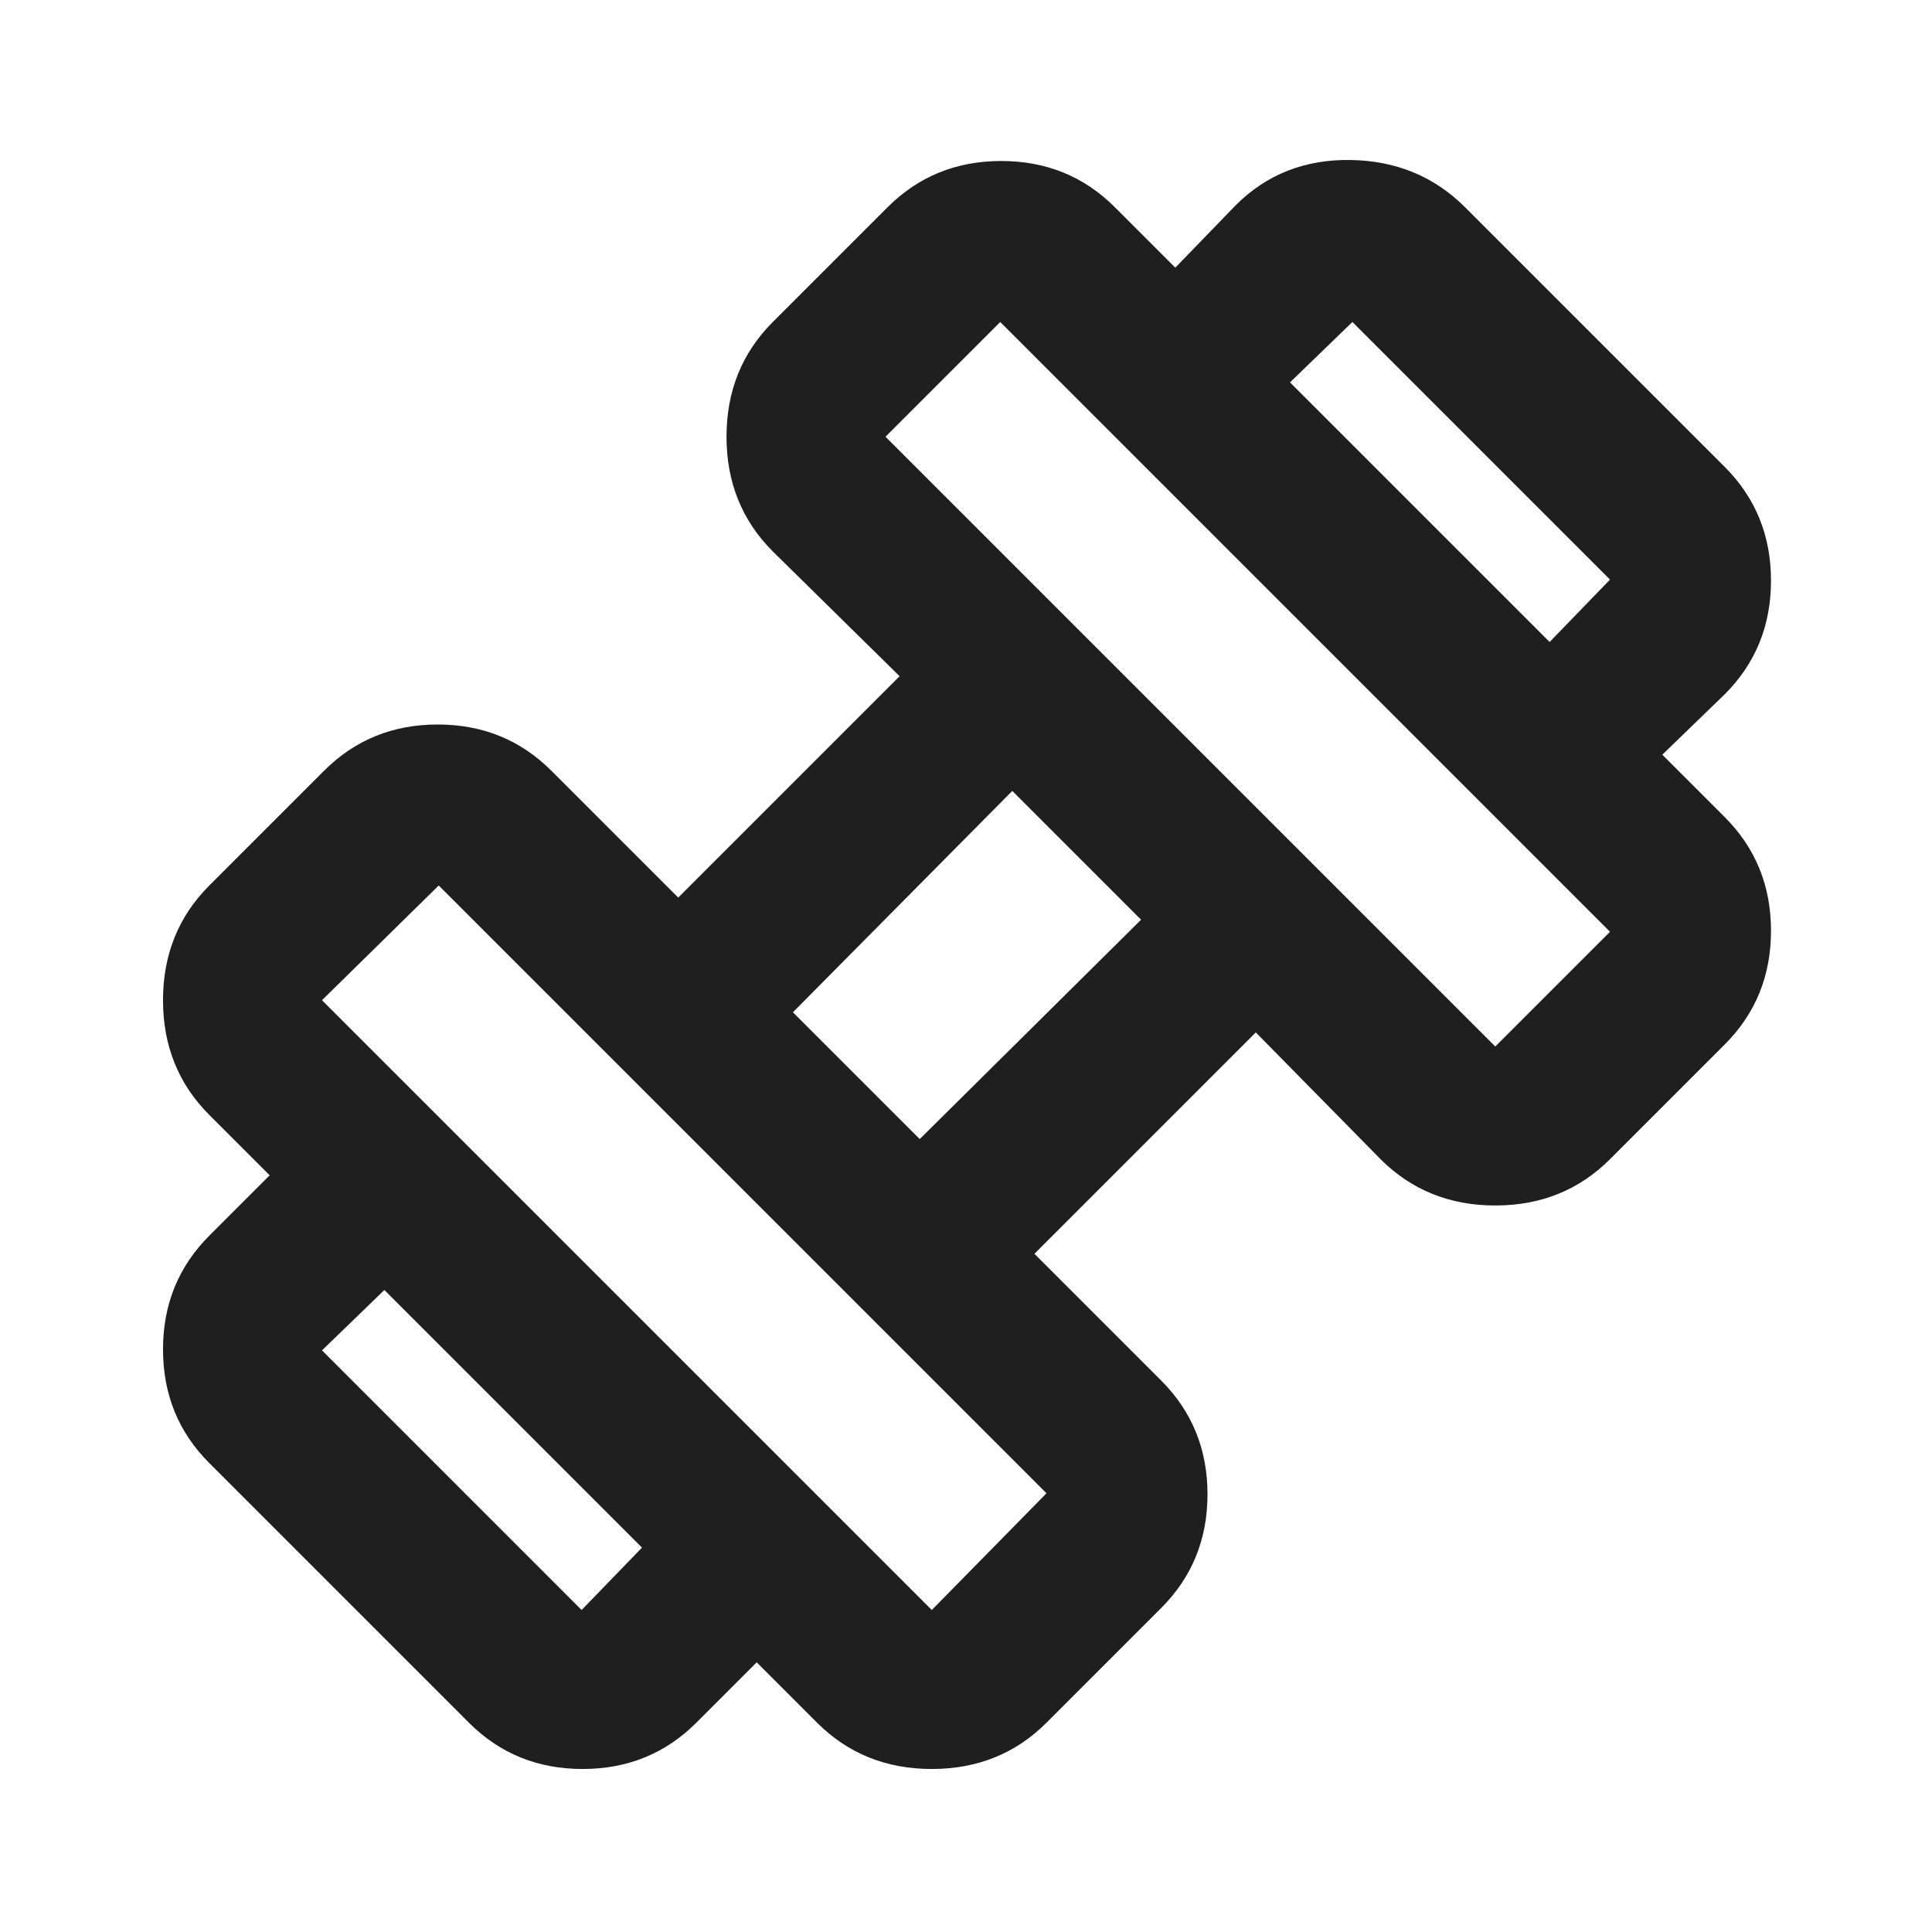
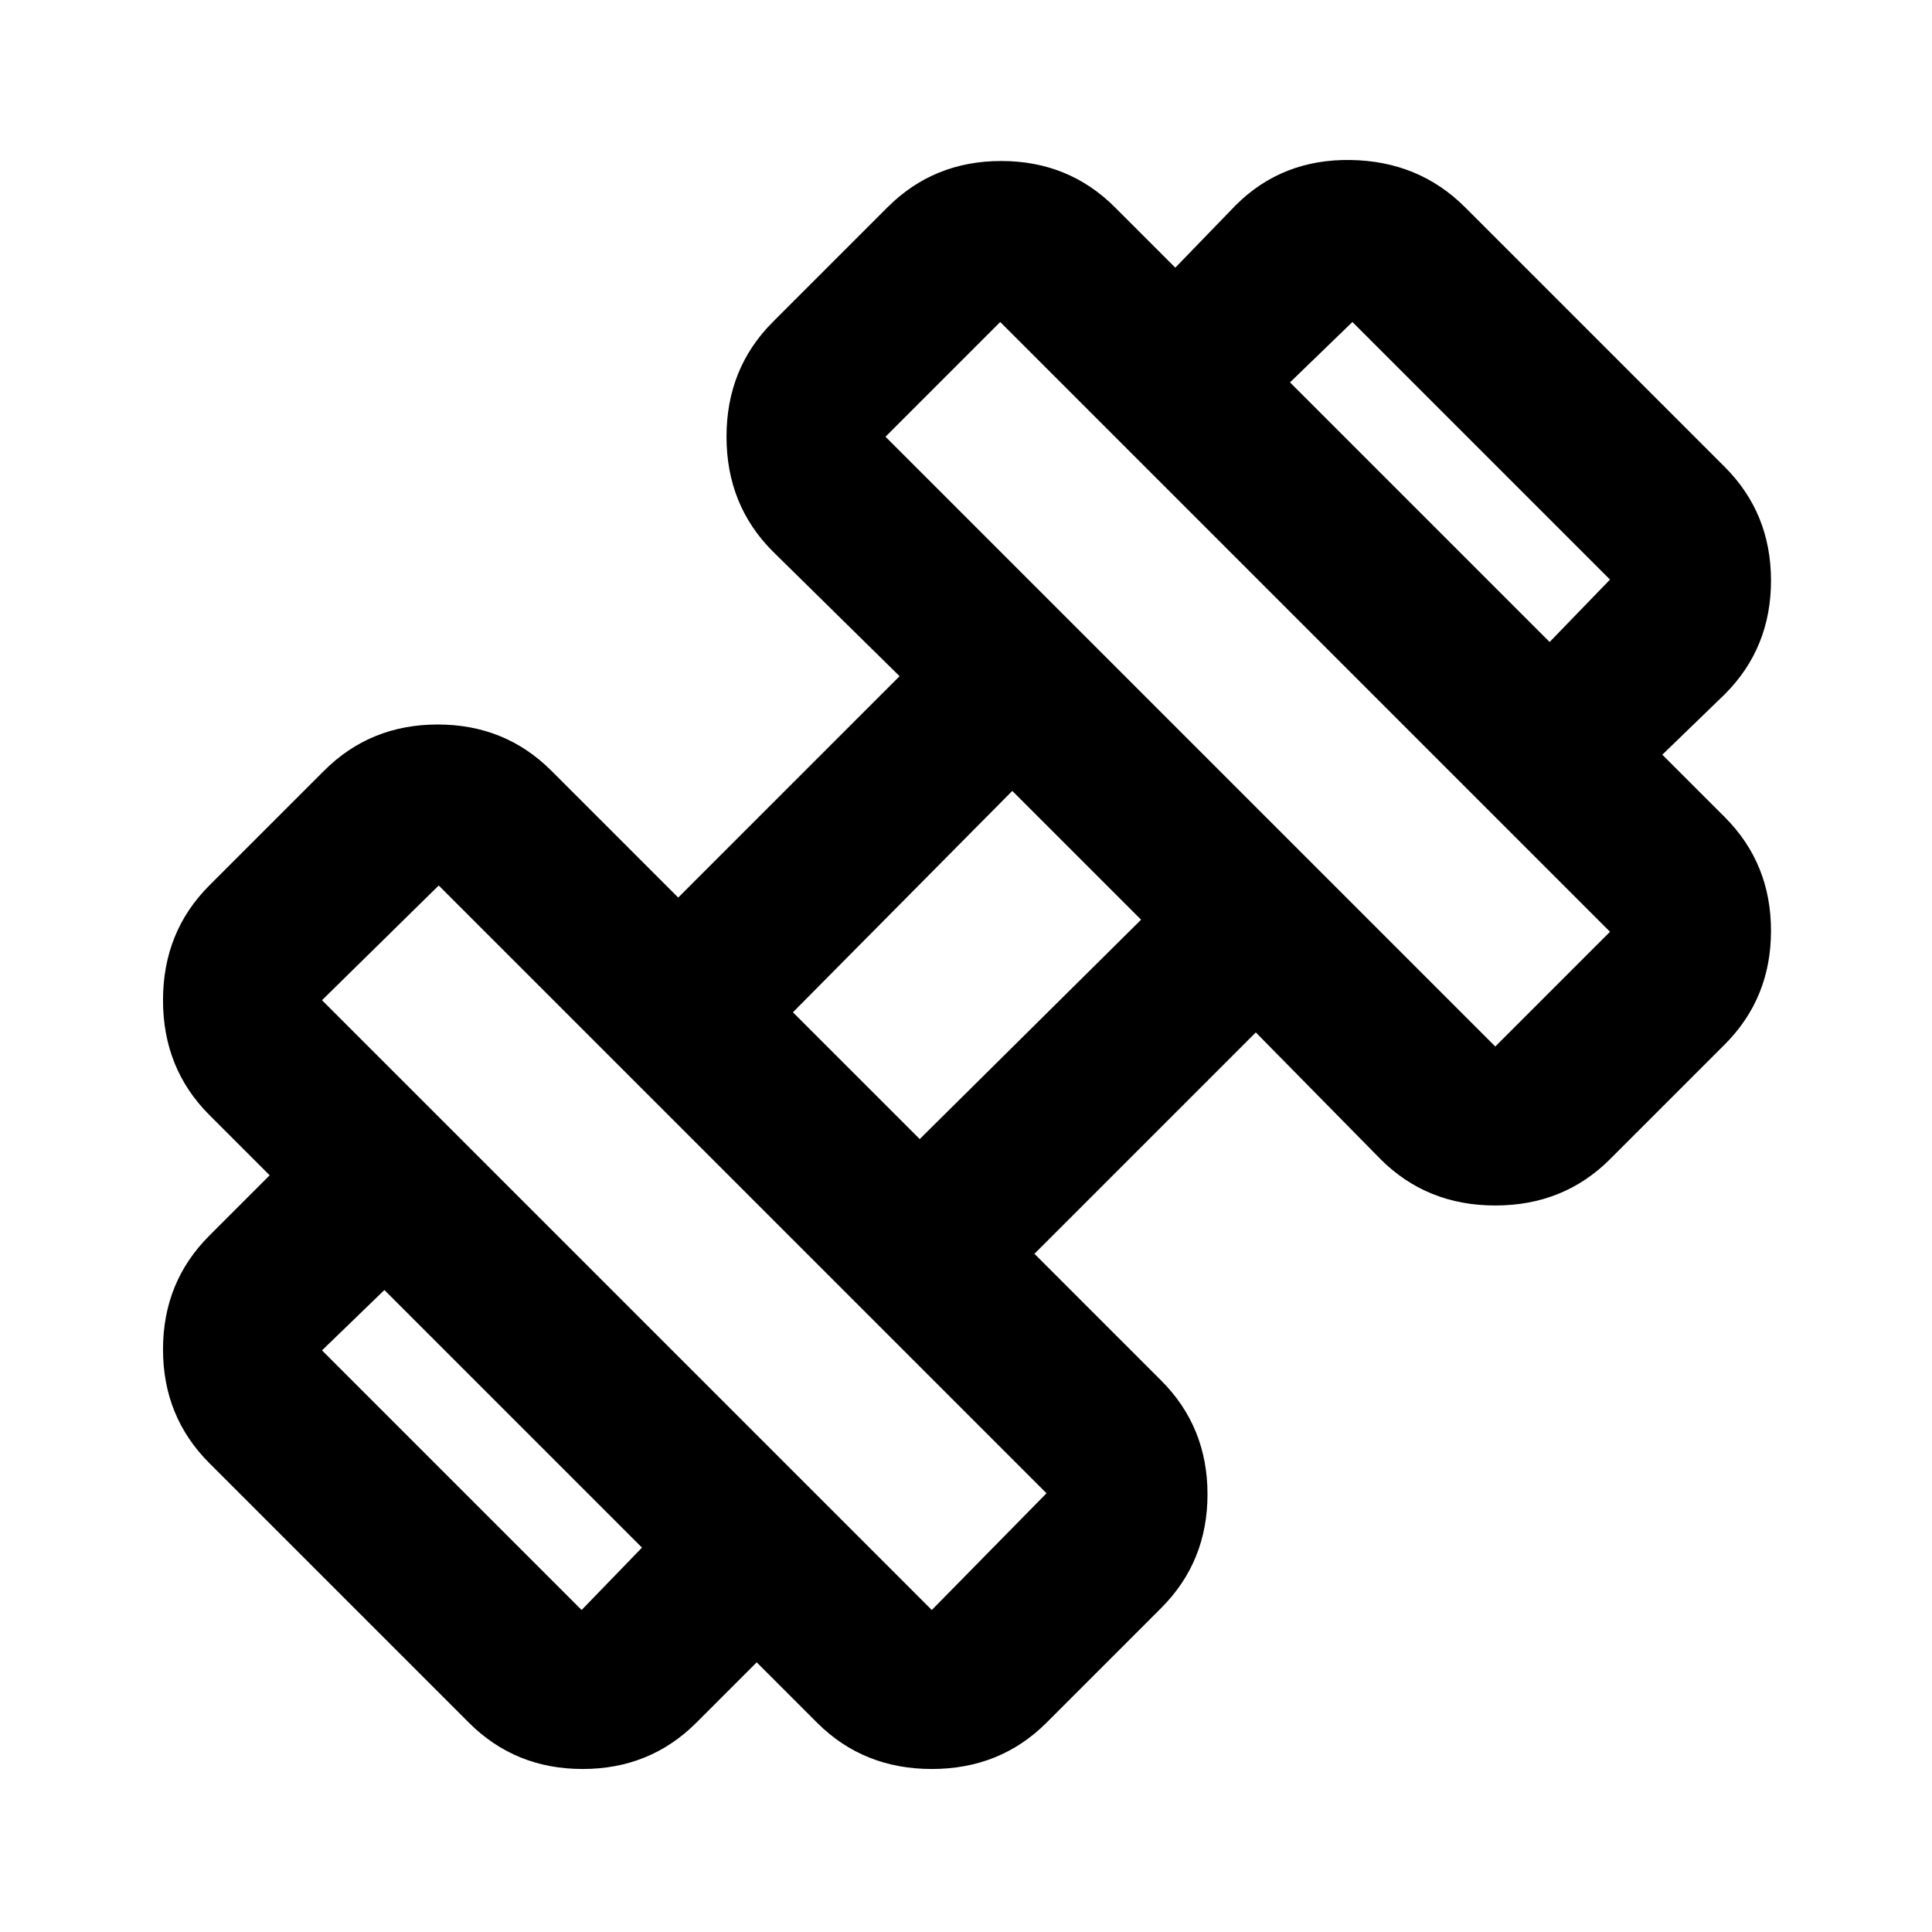
- <svg xmlns="http://www.w3.org/2000/svg" height="24px" viewBox="0 -960 960 960" width="24px" fill="#1f1f1f">
+ <svg xmlns="http://www.w3.org/2000/svg" height="24px" viewBox="0 -960 960 960" width="24px" fill="#000000">
  <path d="m826-585-56-56 30-31-128-128-31 30-57-57 30-31q23-23 57-22.5t57 23.5l129 129q23 23 23 56.5T857-615l-31 30ZM346-104q-23 23-56.5 23T233-104L104-233q-23-23-23-56.5t23-56.5l30-30 57 57-31 30 129 129 30-31 57 57-30 30Zm397-336 57-57-303-303-57 57 303 303ZM463-160l57-58-302-302-58 57 303 303Zm-6-234 110-109-64-64-109 110 63 63Zm63 290q-23 23-57 23t-57-23L104-406q-23-23-23-57t23-57l57-57q23-23 56.5-23t56.5 23l63 63 110-110-63-62q-23-23-23-57t23-57l57-57q23-23 56.5-23t56.5 23l303 303q23 23 23 56.5T857-441l-57 57q-23 23-57 23t-57-23l-62-63-110 110 63 63q23 23 23 56.5T577-161l-57 57Z" />
</svg>
